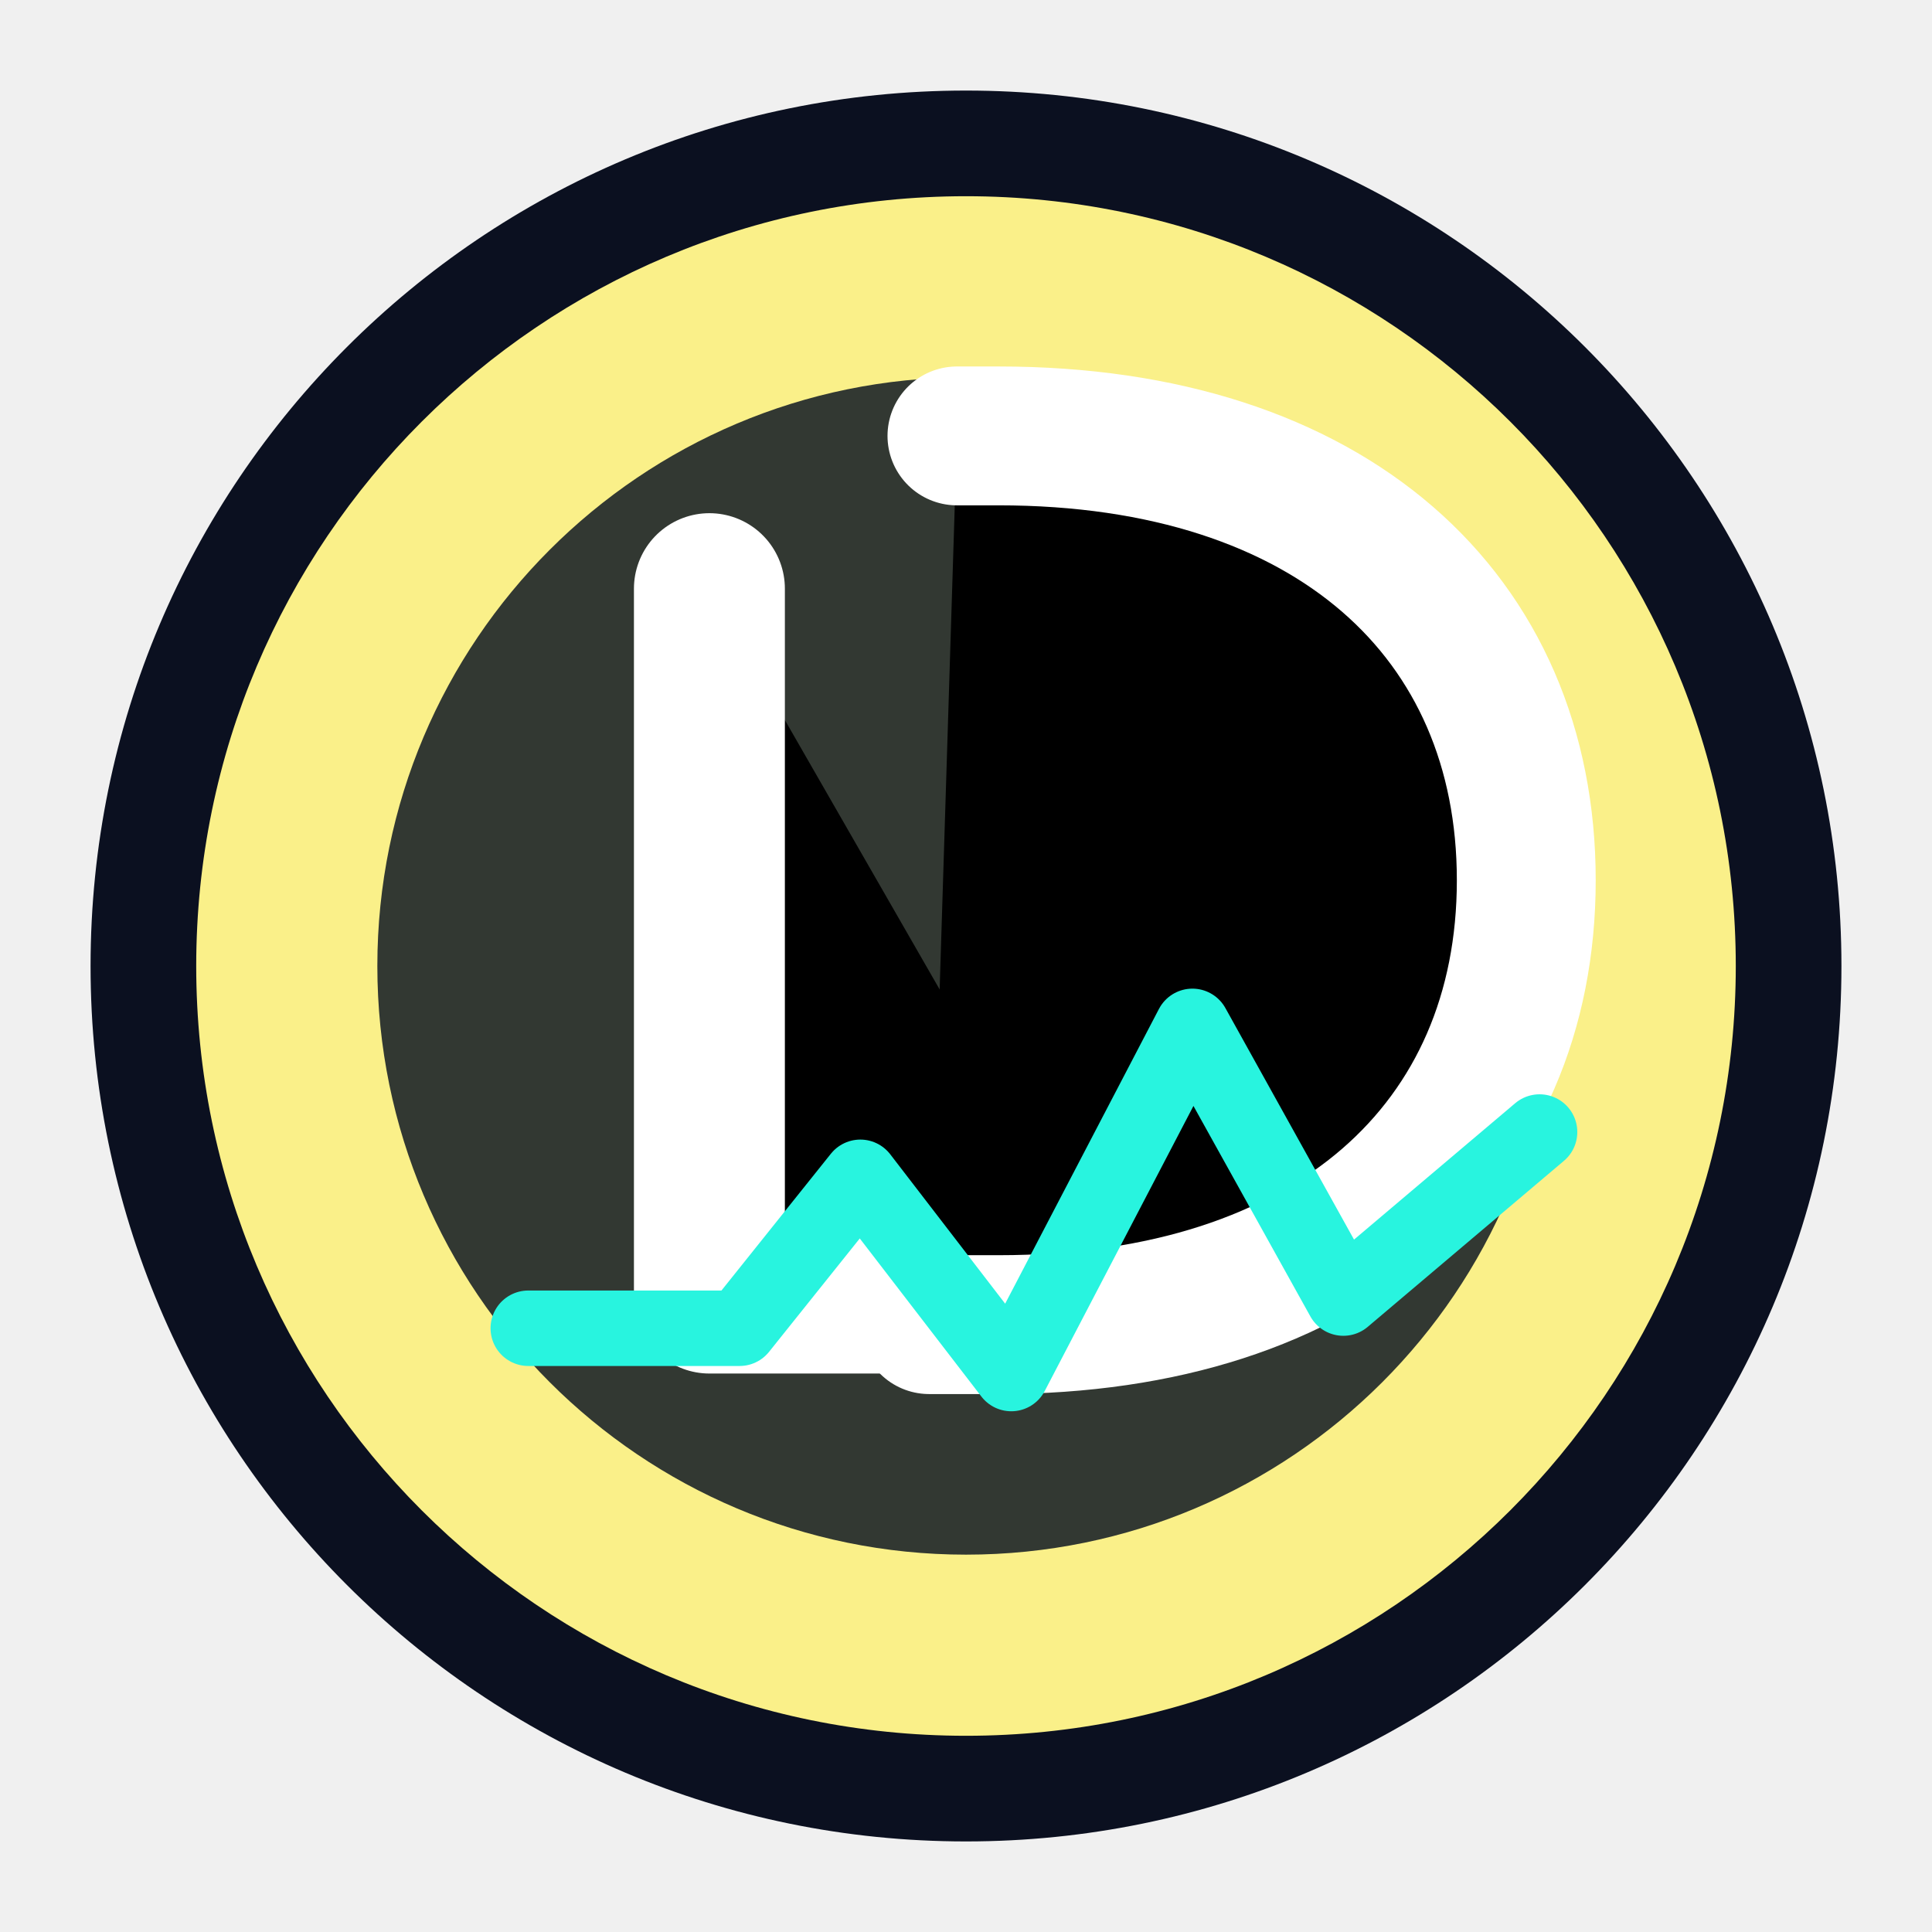
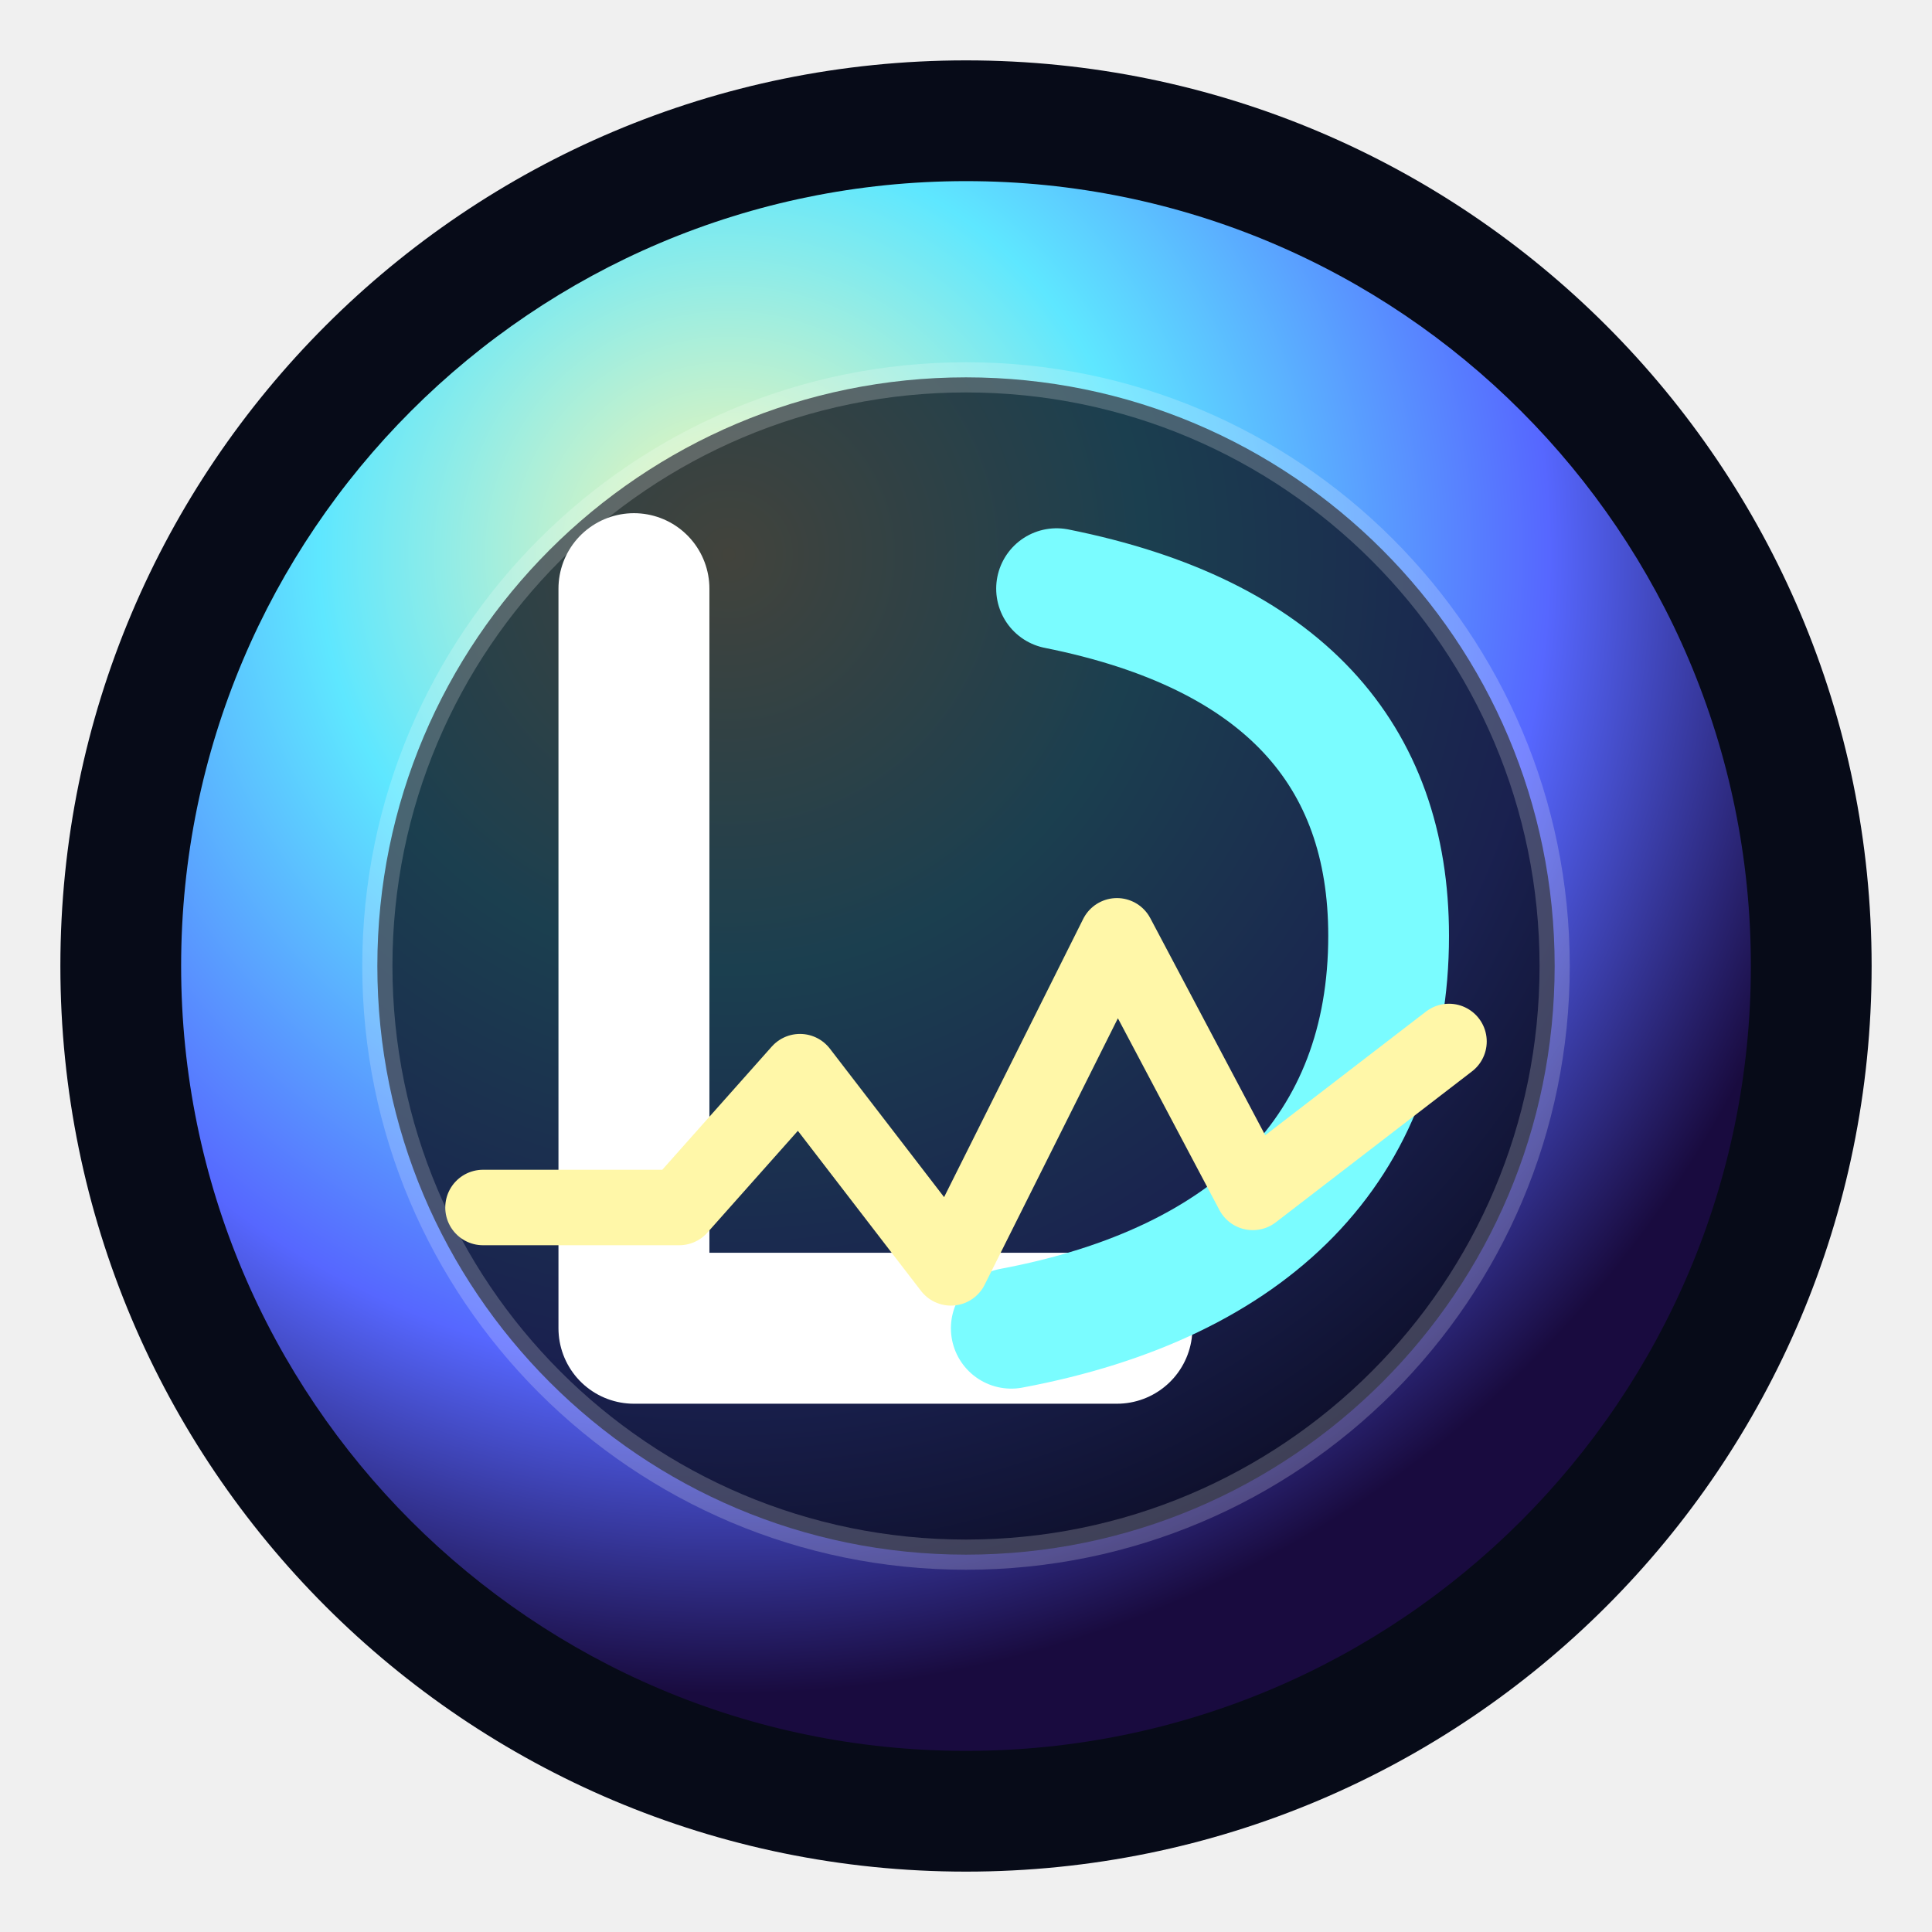
<svg xmlns="http://www.w3.org/2000/svg" viewBox="0 0 128 128" role="img" aria-label="LiveCoin">
  <defs>
-     <linearGradient id="a" x1="18" y1="12" x2="112" y2="116">
-       <stop stop-color="#FAF089" />
-       <stop offset="0.42" stop-color="#36E7FF" />
-       <stop offset="1" stop-color="#7C3AED" />
-     </linearGradient>
-     <linearGradient id="b" x1="34" y1="30" x2="95" y2="95">
-       <stop stop-color="#FFFFFF" />
-       <stop offset="1" stop-color="#BEEBFF" />
+     <radialGradient id="g" cx="35%" cy="24%" r="72%">
+       <stop stop-color="#fff7b0" />
+       <stop offset=".36" stop-color="#5ee7ff" />
+       <stop offset=".72" stop-color="#5667ff" />
+       <stop offset="1" stop-color="#190b3f" />
+     </radialGradient>
+     <linearGradient id="s" x1="28" y1="25" x2="98" y2="103">
+       <stop stop-color="#ffffff" />
+       <stop offset="1" stop-color="#b8fff5" />
    </linearGradient>
  </defs>
-   <circle cx="64" cy="64" r="58" fill="#0B1020" />
-   <circle cx="64" cy="64" r="51" fill="url(#a)" />
-   <circle cx="64" cy="64" r="39" fill="#07101F" fill-opacity=".82" />
-   <path d="M47 39v47h27" stroke="url(#b)" stroke-width="10" stroke-linecap="round" stroke-linejoin="round" />
-   <path d="M70 39h3c24 0 38 13 38 32S97 103 73 103h-5" stroke="url(#b)" stroke-width="10" stroke-linecap="round" stroke-linejoin="round" transform="translate(-1 -7) scale(.92)" />
-   <path d="M35 88h14l8-10 10 13 12-23 10 18 13-11" fill="none" stroke="#28F4DF" stroke-width="5" stroke-linecap="round" stroke-linejoin="round" />
+   <circle cx="64" cy="64" r="60" fill="#070b18" />
+   <circle cx="64" cy="64" r="52" fill="url(#g)" />
+   <circle cx="64" cy="64" r="39" fill="#070b18" fill-opacity=".76" stroke="#fff" stroke-opacity=".20" stroke-width="2" />
+   <path d="M42 39v49h32" fill="none" stroke="url(#s)" stroke-width="10" stroke-linecap="round" stroke-linejoin="round" />
+   <path d="M67 88c16-3 25-12 25-26 0-12-7-20-22-23" fill="none" stroke="#7afcff" stroke-width="8" stroke-linecap="round" />
+   <path d="M32 80h13l8-9 10 13 11-22 9 17 13-10" fill="none" stroke="#fff7a8" stroke-width="5" stroke-linecap="round" stroke-linejoin="round" />
</svg>
